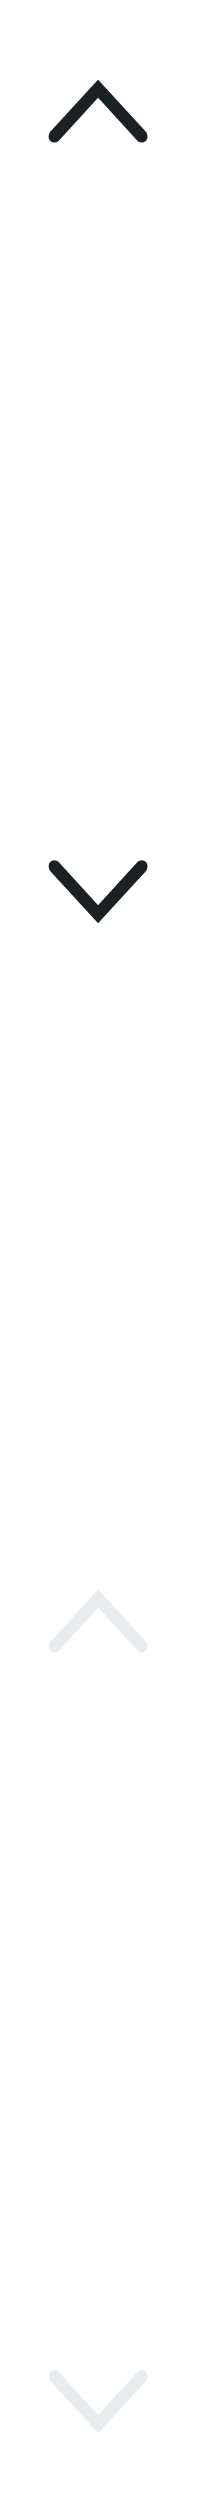
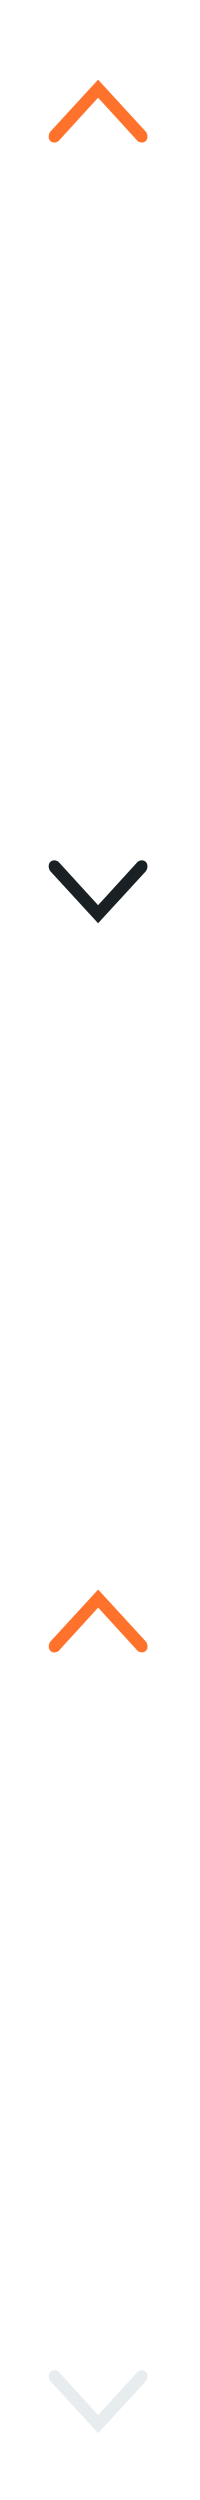
<svg xmlns="http://www.w3.org/2000/svg" width="5.5mm" height="69mm" viewBox="0 0 5.5 69" version="1.1" id="svg5" xml:space="preserve">
  <defs id="defs2" />
-   <g id="layer1">
-     <g id="g4077" transform="translate(-11.90625,-32.27917)">
-       <path id="path1072-8" style="fill:#192124;fill-opacity:1;stroke-width:5.917" d="m 13.517,56.061 1.096,1.201 3.82e-4,0.499 -1.326,-1.444 c -0.113,-0.196 0.048,-0.37 0.23,-0.255 z m 2.192,-2.48e-4 -1.096,1.201 1.91e-4,0.499 1.326,-1.444 c 0.113,-0.196 -0.048,-0.37 -0.23,-0.255 z" />
-       <path id="path1072-8-1" style="fill:#192124;fill-opacity:1;stroke-width:5.917" d="m 15.709,36.177 -1.096,-1.201 -3.82e-4,-0.499 1.326,1.444 c 0.113,0.196 -0.048,0.37 -0.23,0.255 z m -2.192,2.48e-4 1.096,-1.201 -1.91e-4,-0.499 -1.326,1.444 c -0.113,0.196 0.048,0.37 0.23,0.255 z" />
-       <rect style="fill:none;fill-opacity:0.416;stroke:none;stroke-width:0.1;stroke-dasharray:none;stroke-opacity:1" id="rect234-8" width="4.344" height="67.919" x="12.49" y="32.904" ry="1.852" />
-       <path id="path1072-8-6" style="fill:#e7ecee;fill-opacity:1;stroke-width:5.917" d="m 13.519,97.734 1.096,1.201 3.82e-4,0.499 -1.326,-1.444 c -0.113,-0.196 0.048,-0.37 0.23,-0.255 z m 2.192,-2.48e-4 -1.096,1.201 1.91e-4,0.499 1.326,-1.444 c 0.113,-0.196 -0.048,-0.37 -0.23,-0.255 z" />
-       <path id="path1072-8-1-9" style="fill:#e7ecee;fill-opacity:1;stroke-width:5.917" d="m 15.711,77.85 -1.096,-1.201 -3.82e-4,-0.499 1.326,1.444 c 0.113,0.196 -0.048,0.37 -0.23,0.255 z m -2.192,2.48e-4 1.096,-1.201 -1.91e-4,-0.499 -1.326,1.444 c -0.113,0.196 0.048,0.37 0.23,0.255 z" />
-     </g>
+   <g id="g1">
+     <path id="path1072-8" style="fill:#192124;fill-opacity:1;stroke-width:5.917" d="m 1.611,23.782 1.096,1.201 3.82e-4,0.499 -1.326,-1.444 C 1.268,23.841 1.428,23.667 1.611,23.782 Z m 2.192,-2.48e-4 -1.096,1.201 1.91e-4,0.499 1.326,-1.444 C 4.145,23.841 3.985,23.667 3.803,23.782 Z" />
+     <path id="path1072-8-1" style="fill:#ff722b;fill-opacity:1;stroke-width:5.917" d="M 3.803,3.898 2.707,2.697 2.707,2.198 4.033,3.643 C 4.145,3.838 3.985,4.012 3.803,3.898 Z M 1.611,3.898 2.707,2.697 2.707,2.199 1.381,3.643 C 1.268,3.839 1.428,4.013 1.611,3.898 Z" />
+     <rect style="fill:none;fill-opacity:0.416;stroke:none;stroke-width:0.1;stroke-dasharray:none;stroke-opacity:1" id="rect234-8" width="4.344" height="67.919" x="0.583" y="0.625" ry="1.852" />
+     <path id="path1072-8-6" style="fill:#e7ecee;fill-opacity:1;stroke-width:5.917" d="m 1.612,65.455 1.096,1.201 3.82e-4,0.499 -1.326,-1.444 C 1.27,65.514 1.43,65.34 1.612,65.455 Z m 2.192,-2.48e-4 -1.096,1.201 1.91e-4,0.499 1.326,-1.444 C 4.147,65.514 3.987,65.34 3.805,65.455 Z" />
+     <path id="path1072-8-1-9" style="fill:#ff722b;fill-opacity:1;stroke-width:5.917" d="m 3.805,45.571 -1.096,-1.201 -3.82e-4,-0.499 1.326,1.444 c 0.113,0.196 -0.048,0.37 -0.23,0.255 z m -2.192,2.48e-4 1.096,-1.201 -1.91e-4,-0.499 -1.326,1.444 c -0.113,0.196 0.048,0.37 0.23,0.255 z" />
  </g>
</svg>
